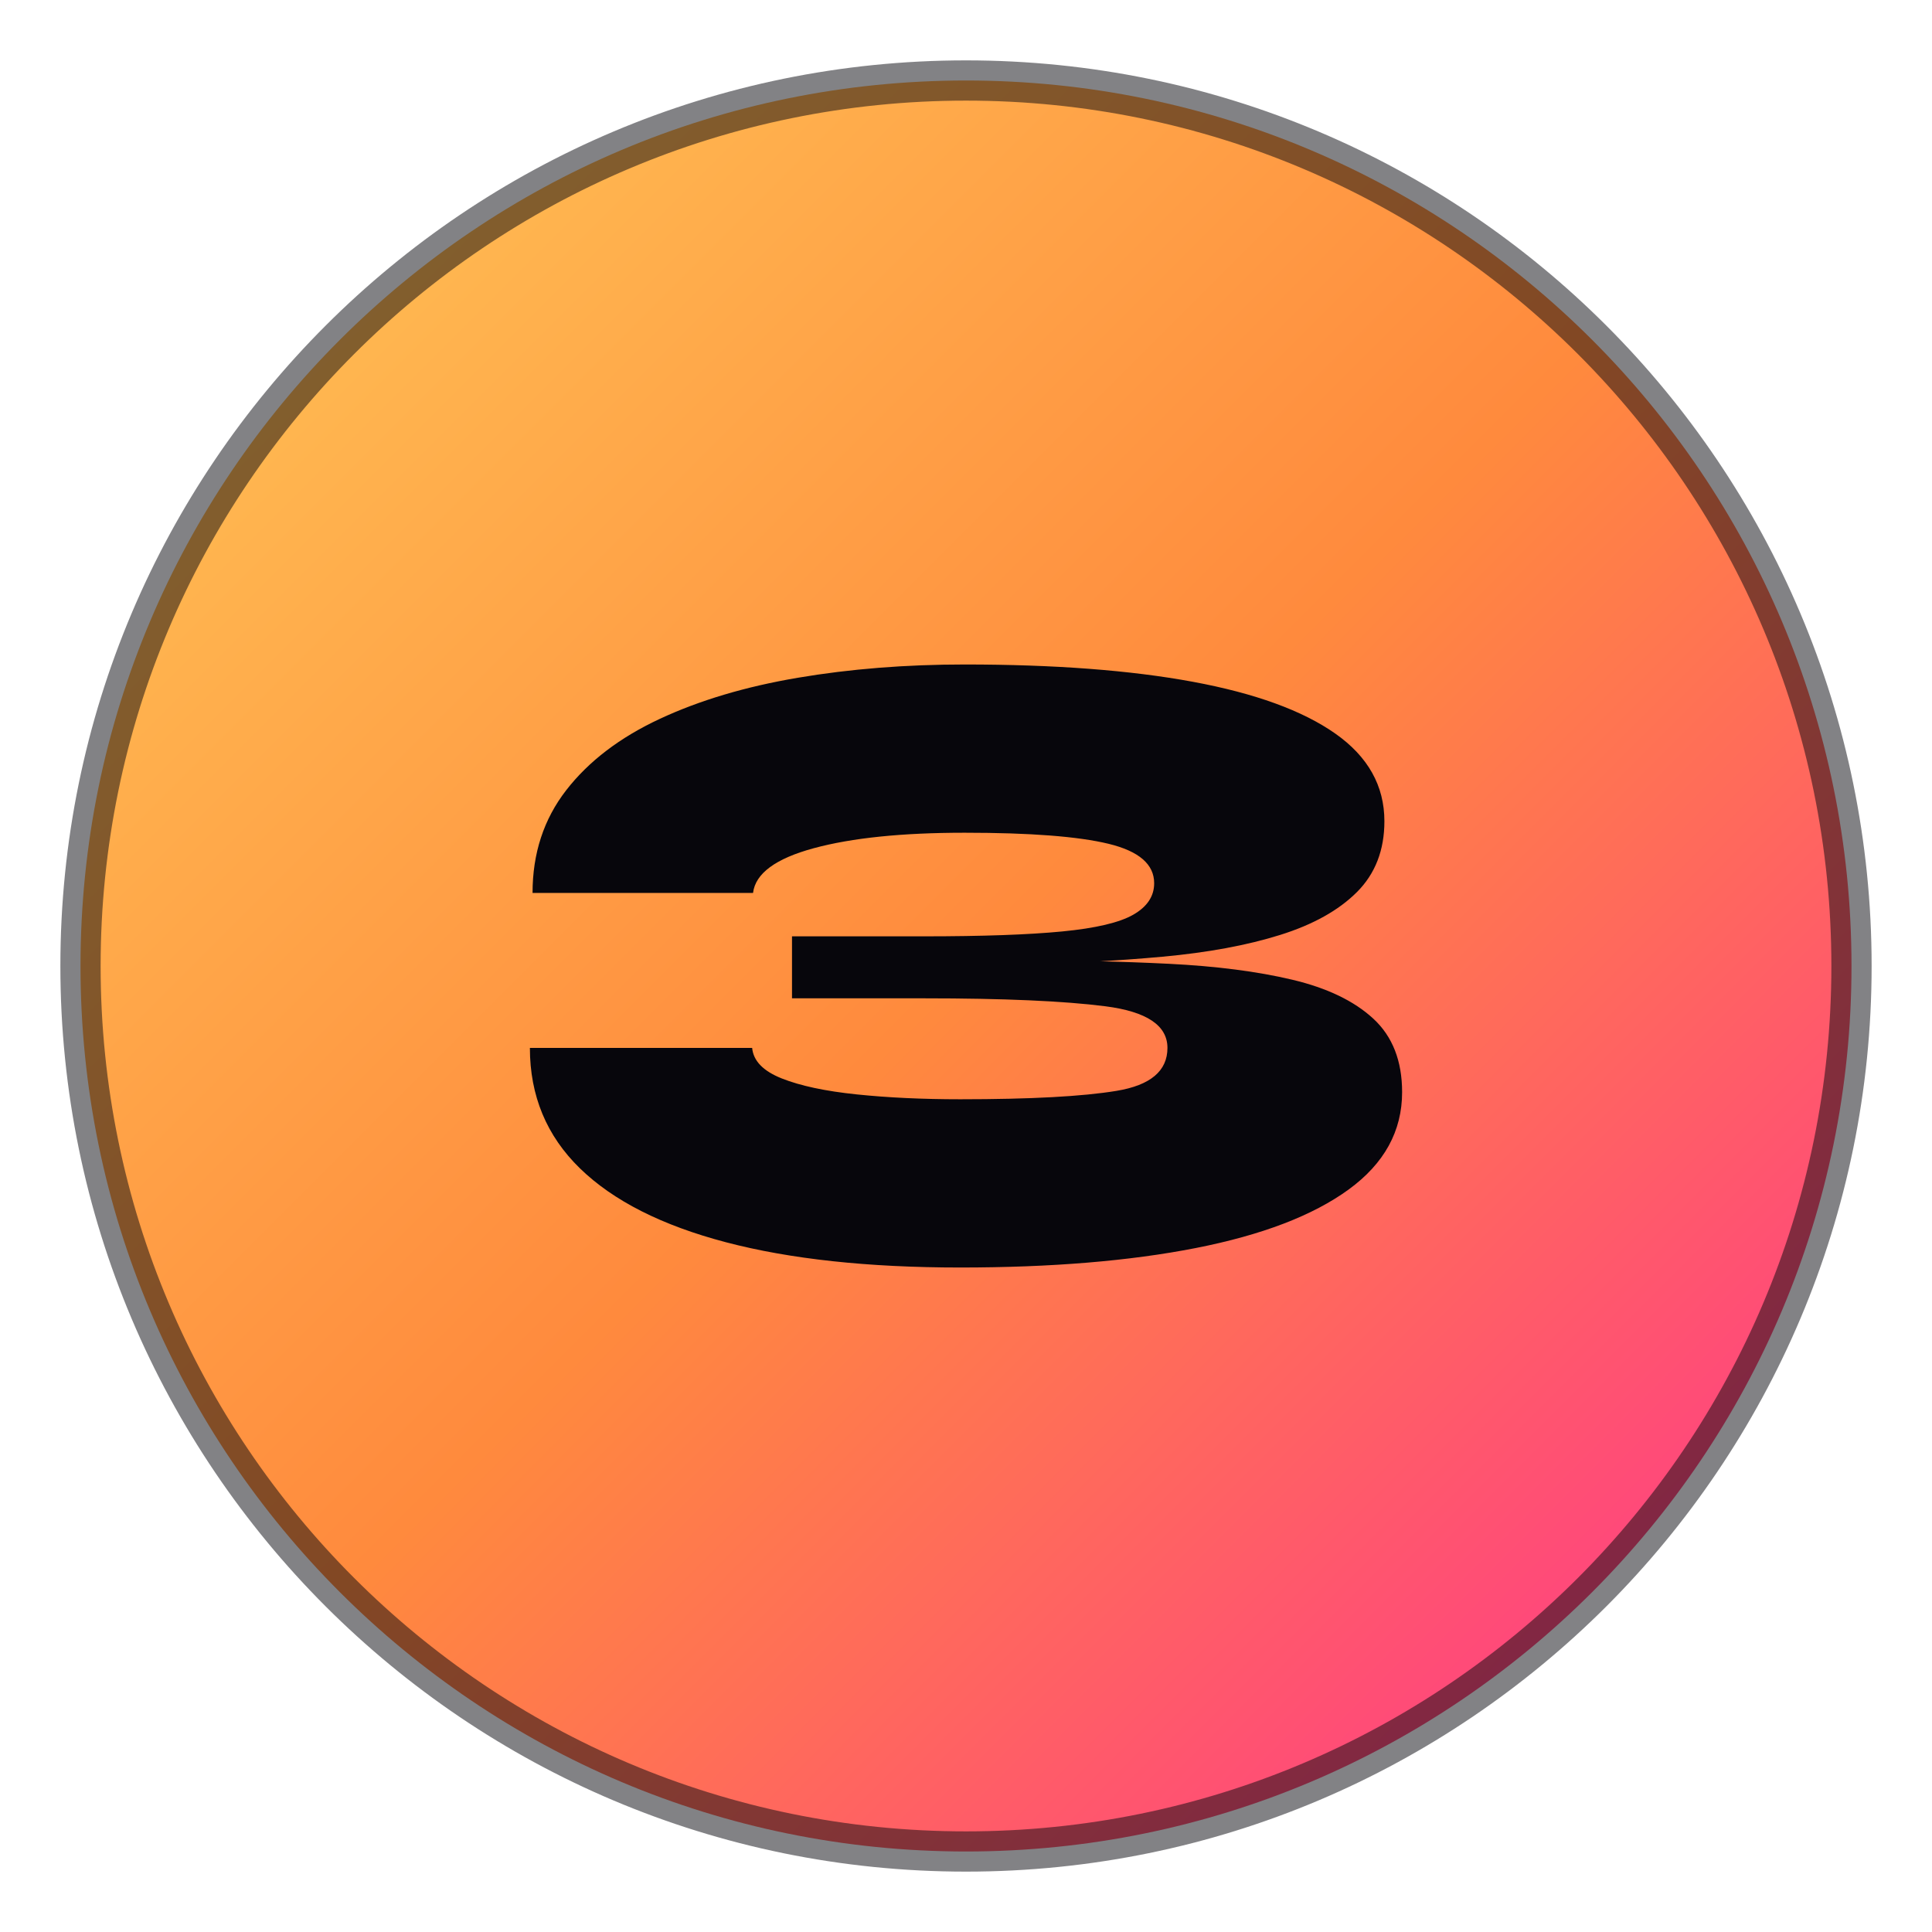
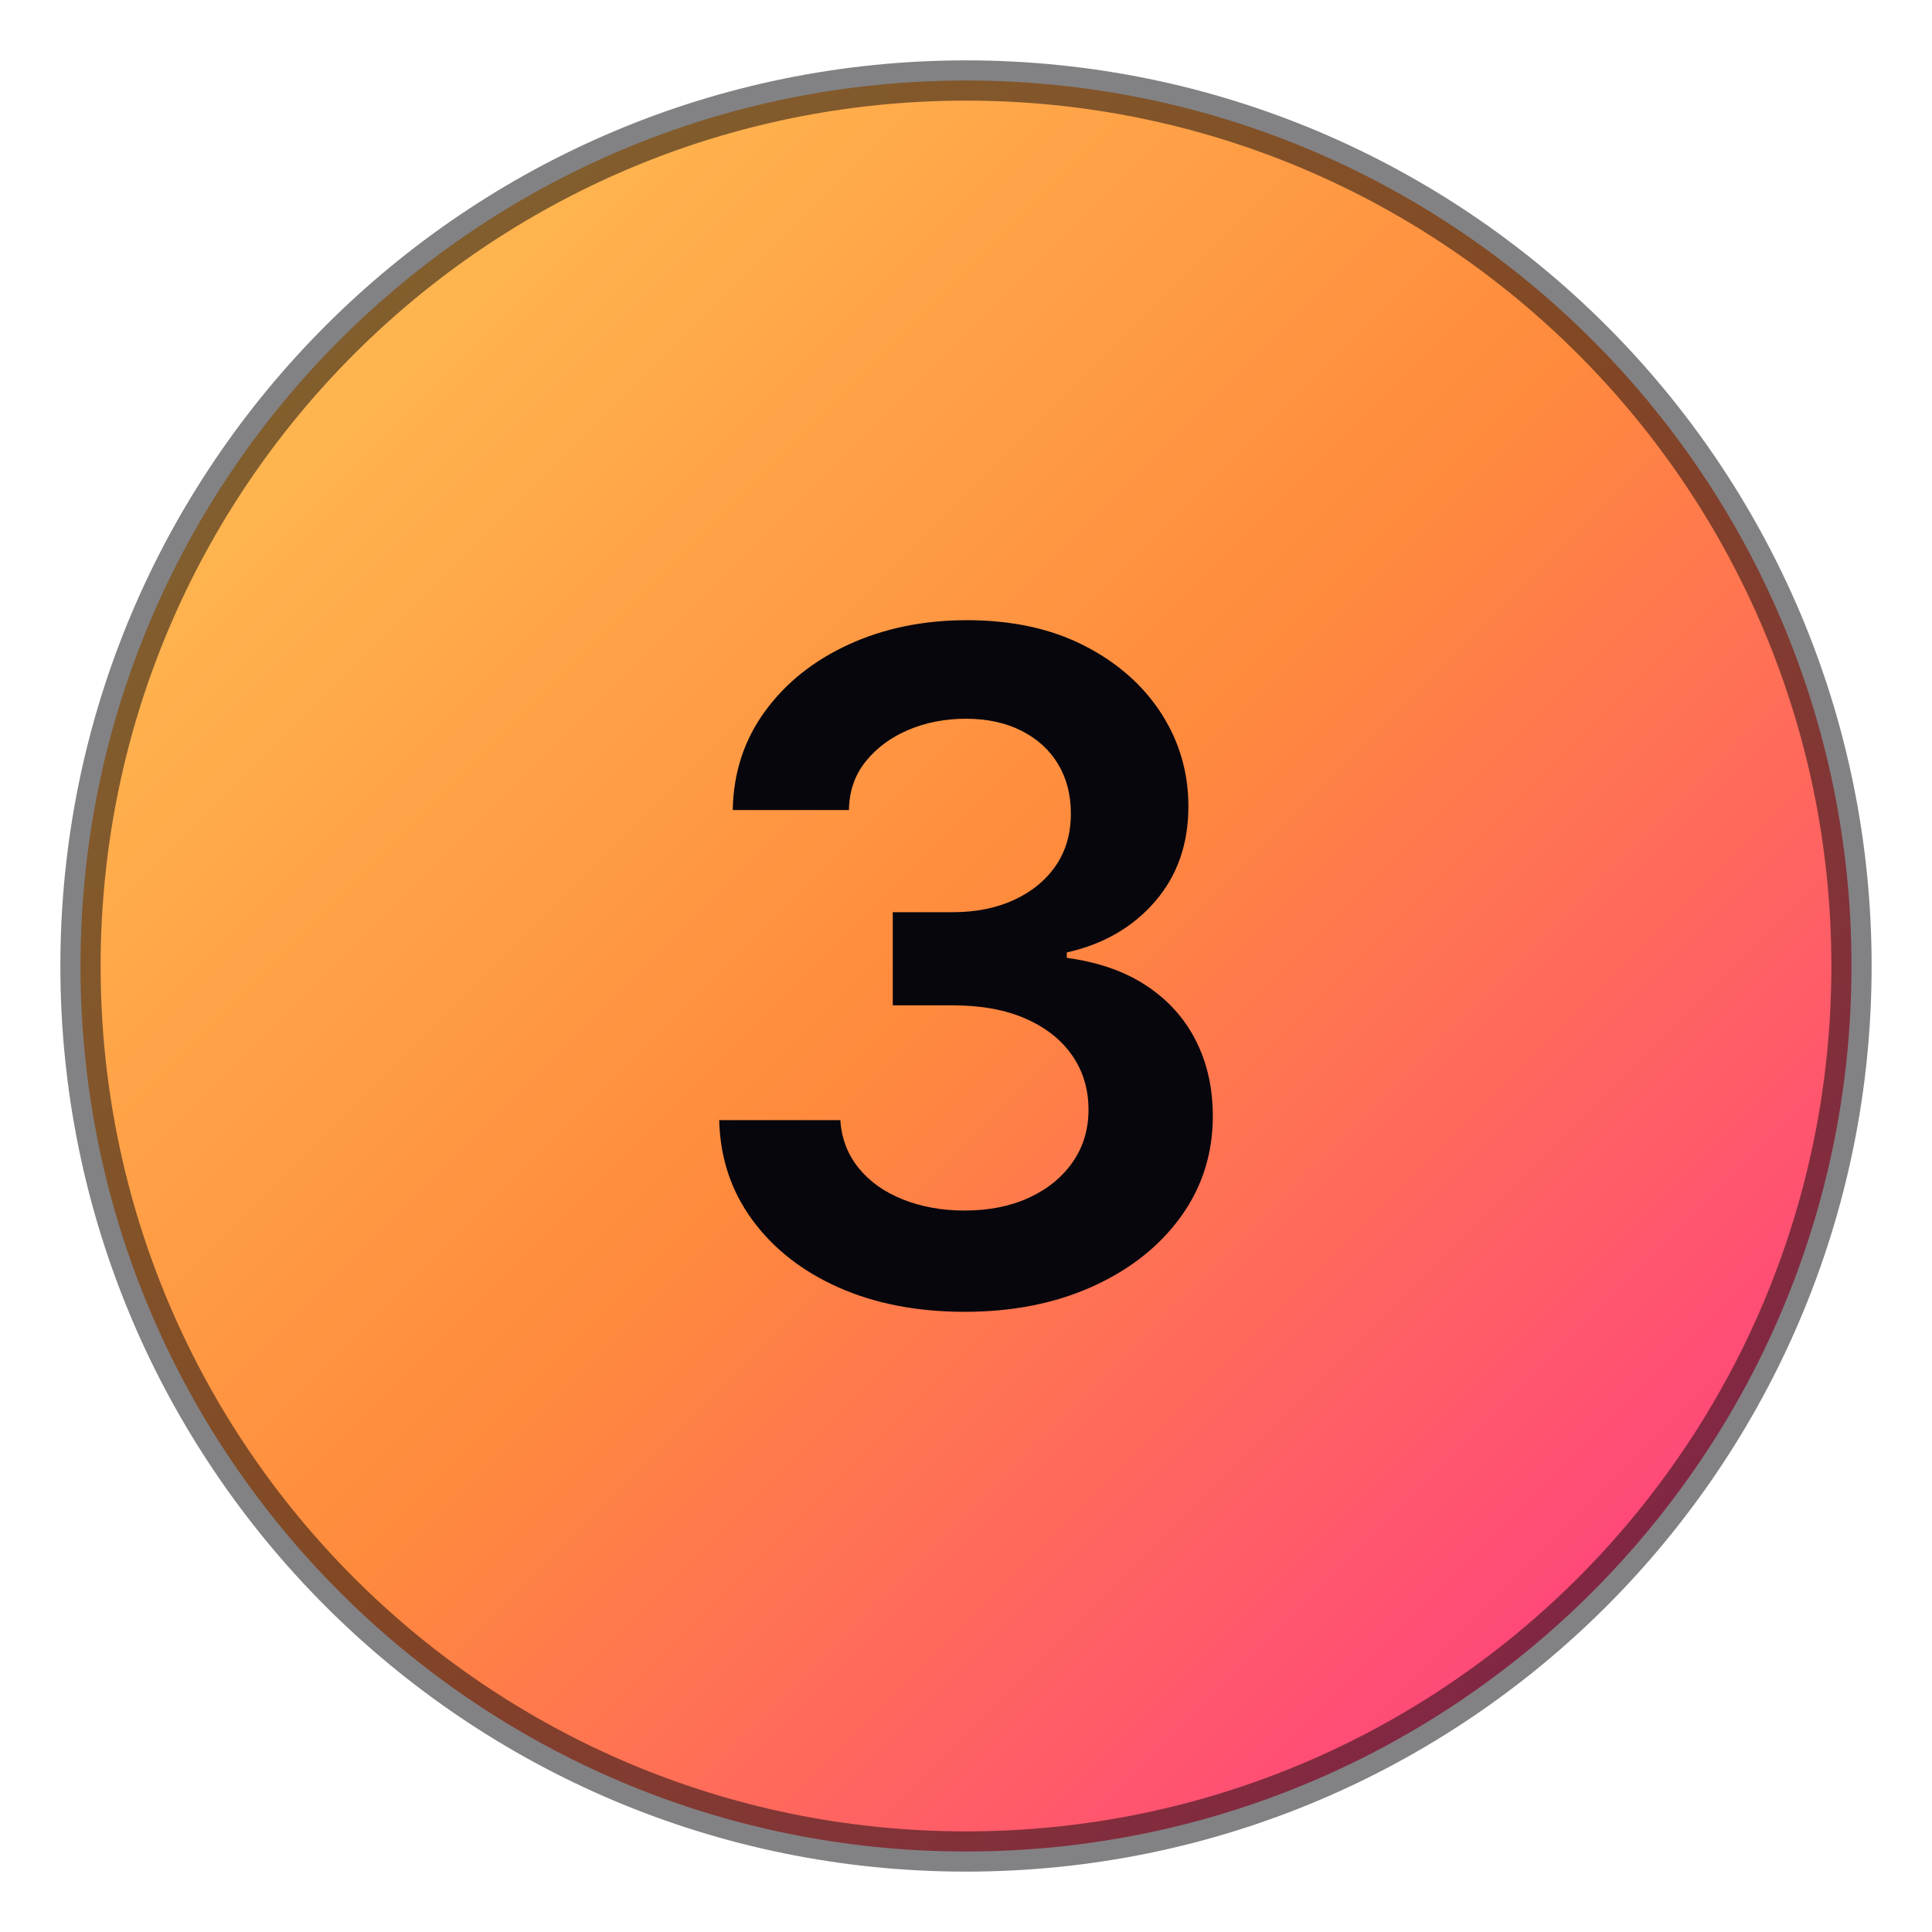
<svg xmlns="http://www.w3.org/2000/svg" viewBox="0 0 96 96" width="96" height="96" role="img">
  <defs>
    <linearGradient id="sun" x1="0" y1="0" x2="1" y2="1">
      <stop offset="0" stop-color="#FFC857" />
      <stop offset=".5" stop-color="#FF8A3D" />
      <stop offset="1" stop-color="#FF2E93" />
    </linearGradient>
  </defs>
  <circle cx="48" cy="48" r="44" fill="url(#sun)" />
  <circle cx="48" cy="48" r="44" fill="none" stroke="#07060C" stroke-opacity=".5" stroke-width="2" />
-   <path d="M50.398 47.934 50.31 47.714Q54.534 47.714 58.076 47.89Q61.618 48.066 64.214 48.682Q66.81 49.298 68.24 50.618Q69.67 51.938 69.67 54.27Q69.67 57.174 67.008 59.11Q64.346 61.046 59.418 62.014Q54.49 62.982 47.714 62.982Q40.85 62.982 36.076 61.728Q31.302 60.474 28.816 58.054Q26.33 55.634 26.33 52.07H37.374Q37.462 53.038 38.848 53.588Q40.234 54.138 42.566 54.38Q44.898 54.622 47.714 54.622Q52.95 54.622 55.48 54.204Q58.01 53.786 58.01 52.07Q58.01 50.398 54.93 50.002Q51.85 49.606 45.91 49.606H39.354V46.526H45.91Q50.266 46.526 52.774 46.284Q55.282 46.042 56.316 45.448Q57.35 44.854 57.35 43.886Q57.35 42.478 55.084 41.928Q52.818 41.378 47.934 41.378Q43.27 41.378 40.432 42.148Q37.594 42.918 37.418 44.37H26.462Q26.462 41.422 28.134 39.266Q29.806 37.11 32.776 35.724Q35.746 34.338 39.64 33.678Q43.534 33.018 47.934 33.018Q54.622 33.018 59.264 33.876Q63.906 34.734 66.348 36.45Q68.79 38.166 68.79 40.806Q68.79 42.962 67.426 44.326Q66.062 45.69 63.598 46.46Q61.134 47.23 57.768 47.538Q54.402 47.846 50.398 47.934Z" fill="#07060C" />
+   <path d="M47.933 65.183Q44.406 65.183 41.688 63.981Q38.971 62.779 37.387 60.623Q35.804 58.467 35.736 55.659H41.756Q41.846 57.029 42.666 58.04Q43.485 59.051 44.867 59.601Q46.248 60.151 47.933 60.151Q49.729 60.151 51.111 59.522Q52.492 58.894 53.29 57.759Q54.087 56.625 54.087 55.143Q54.087 53.615 53.278 52.447Q52.47 51.279 50.965 50.617Q49.46 49.954 47.326 49.954H44.361V45.327H47.326Q49.078 45.327 50.403 44.709Q51.729 44.092 52.47 43.002Q53.211 41.913 53.211 40.431Q53.211 39.016 52.571 37.96Q51.931 36.904 50.751 36.309Q49.572 35.714 48.0 35.714Q46.45 35.714 45.147 36.264Q43.845 36.814 43.025 37.825Q42.205 38.836 42.183 40.251H36.41Q36.455 37.488 38.005 35.354Q39.555 33.221 42.183 32.019Q44.811 30.817 48.045 30.817Q51.392 30.817 53.862 32.075Q56.333 33.333 57.692 35.433Q59.051 37.533 59.051 40.071Q59.051 42.879 57.389 44.799Q55.727 46.72 53.009 47.326V47.596Q55.345 47.91 56.962 48.977Q58.579 50.044 59.421 51.706Q60.264 53.368 60.264 55.457Q60.264 58.265 58.669 60.466Q57.074 62.667 54.289 63.925Q51.504 65.183 47.933 65.183Z" fill="#07060C" />
</svg>
